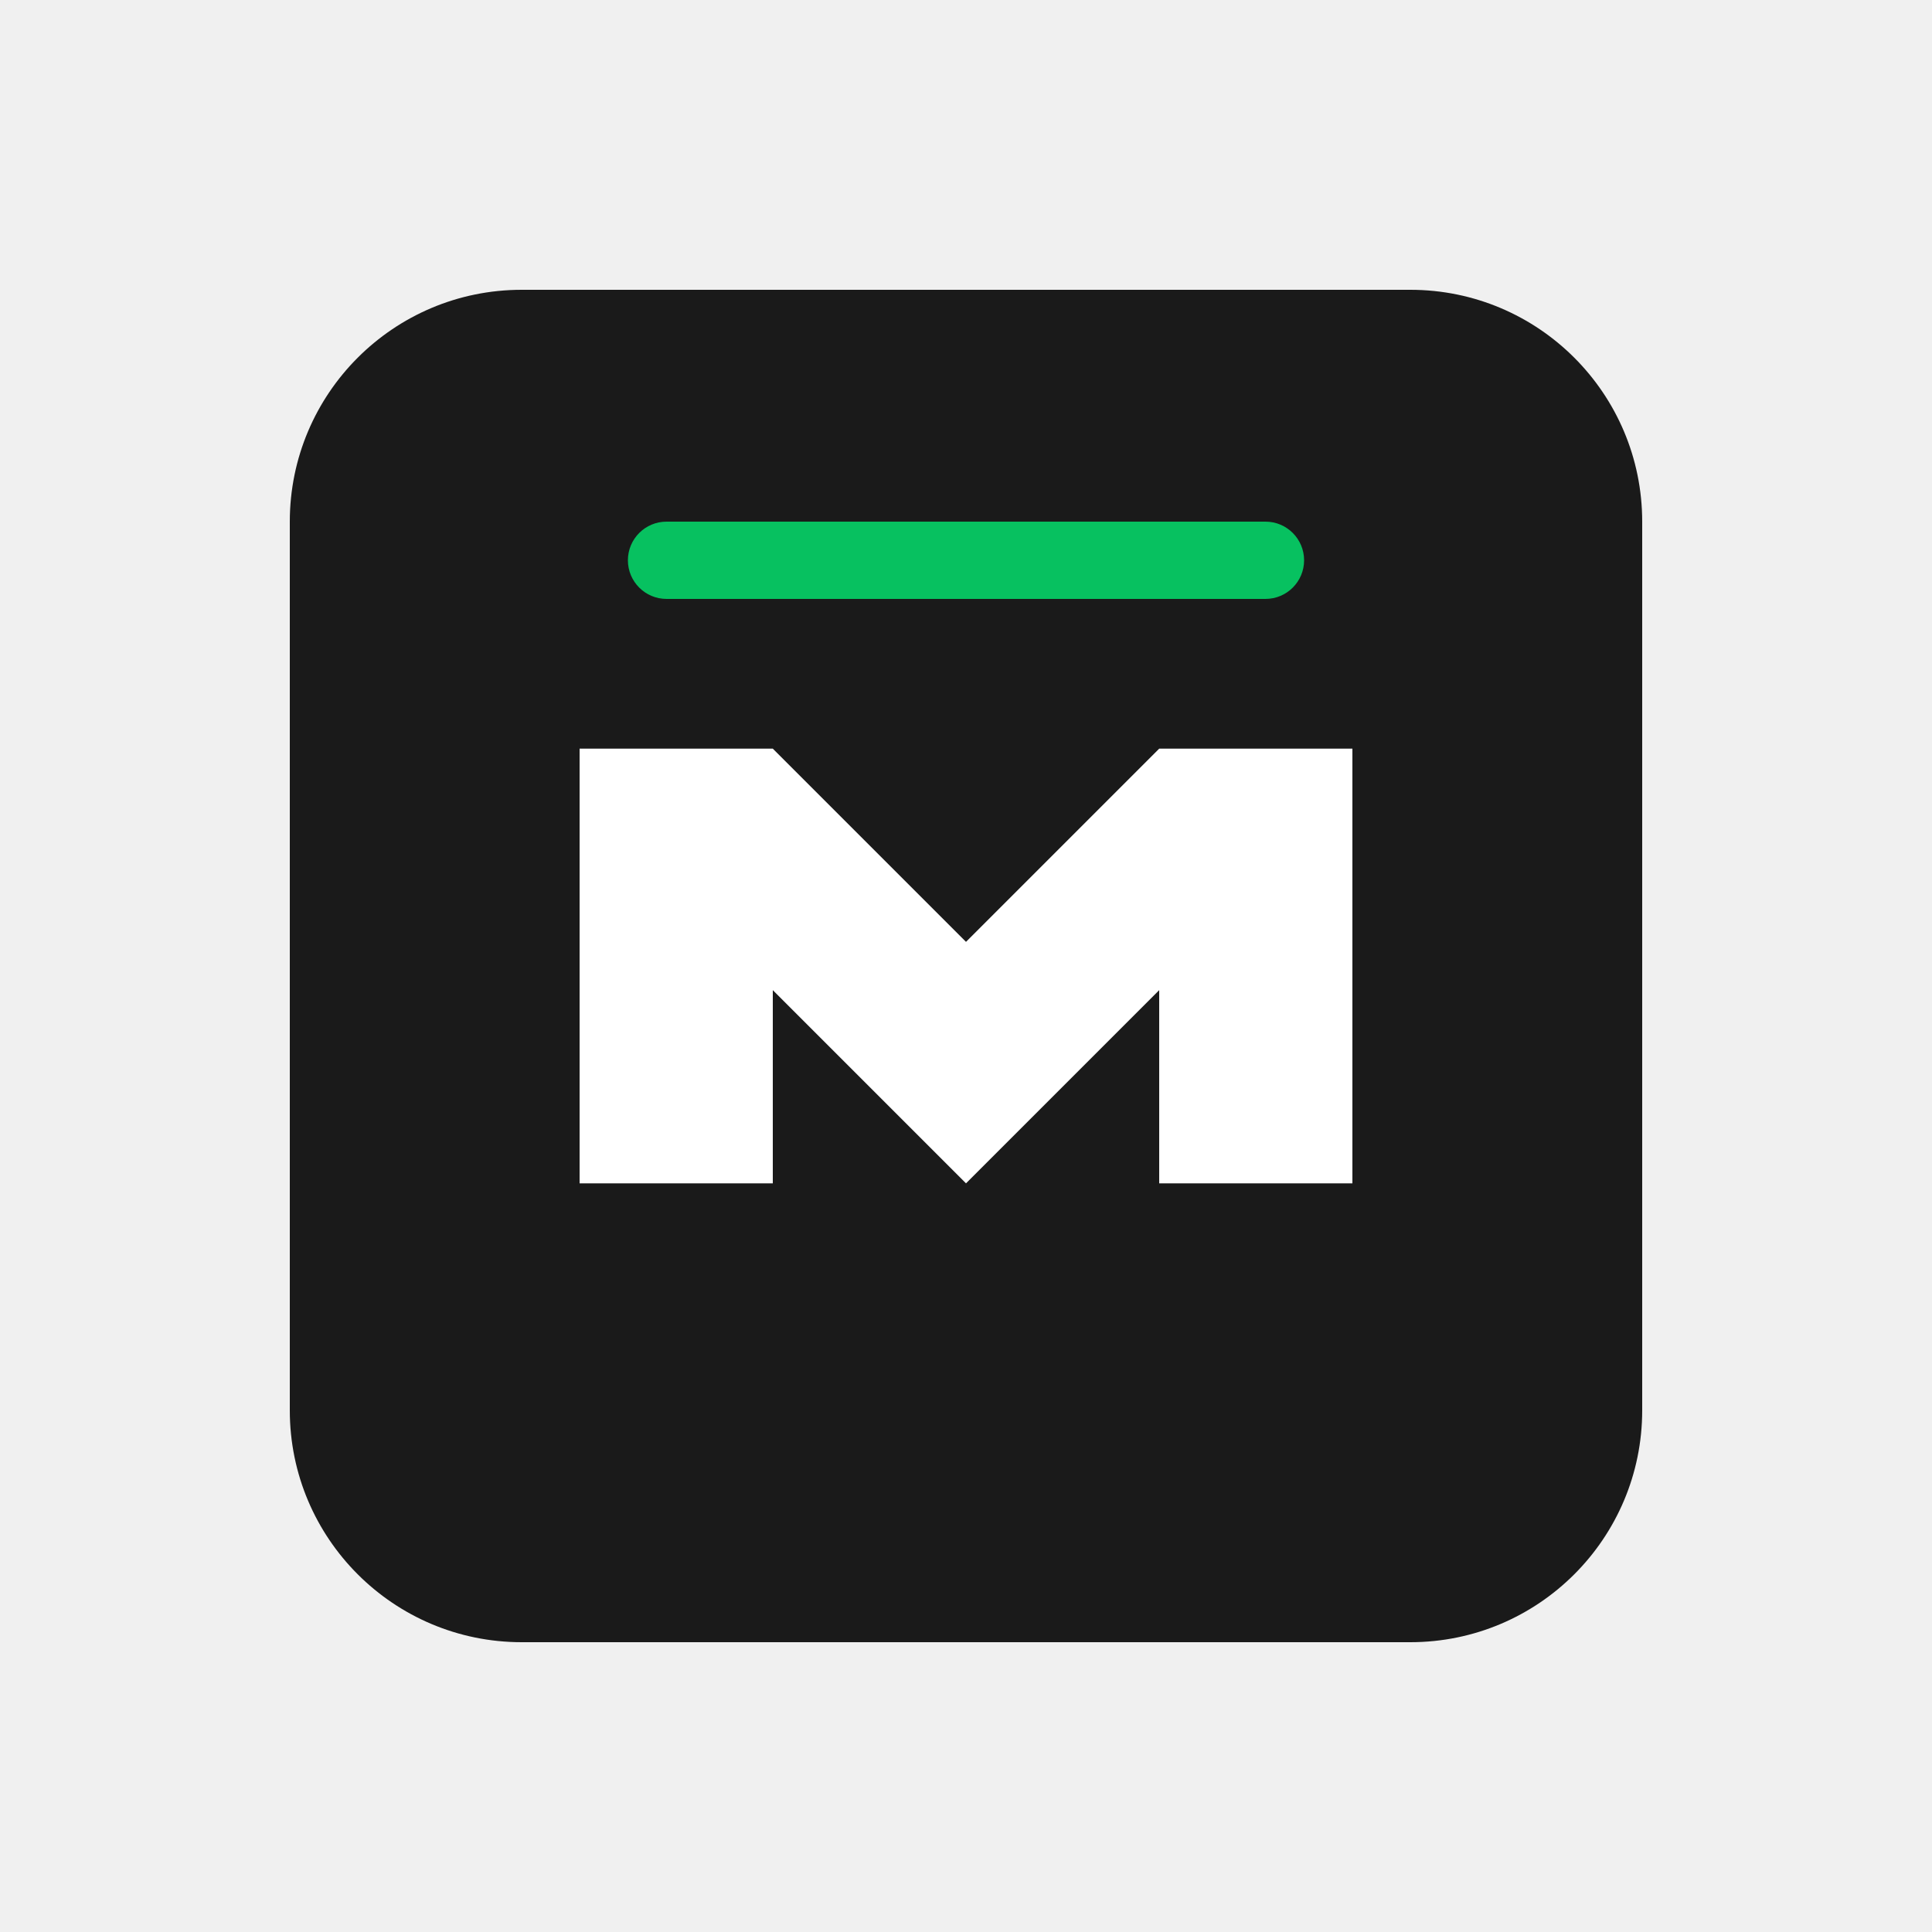
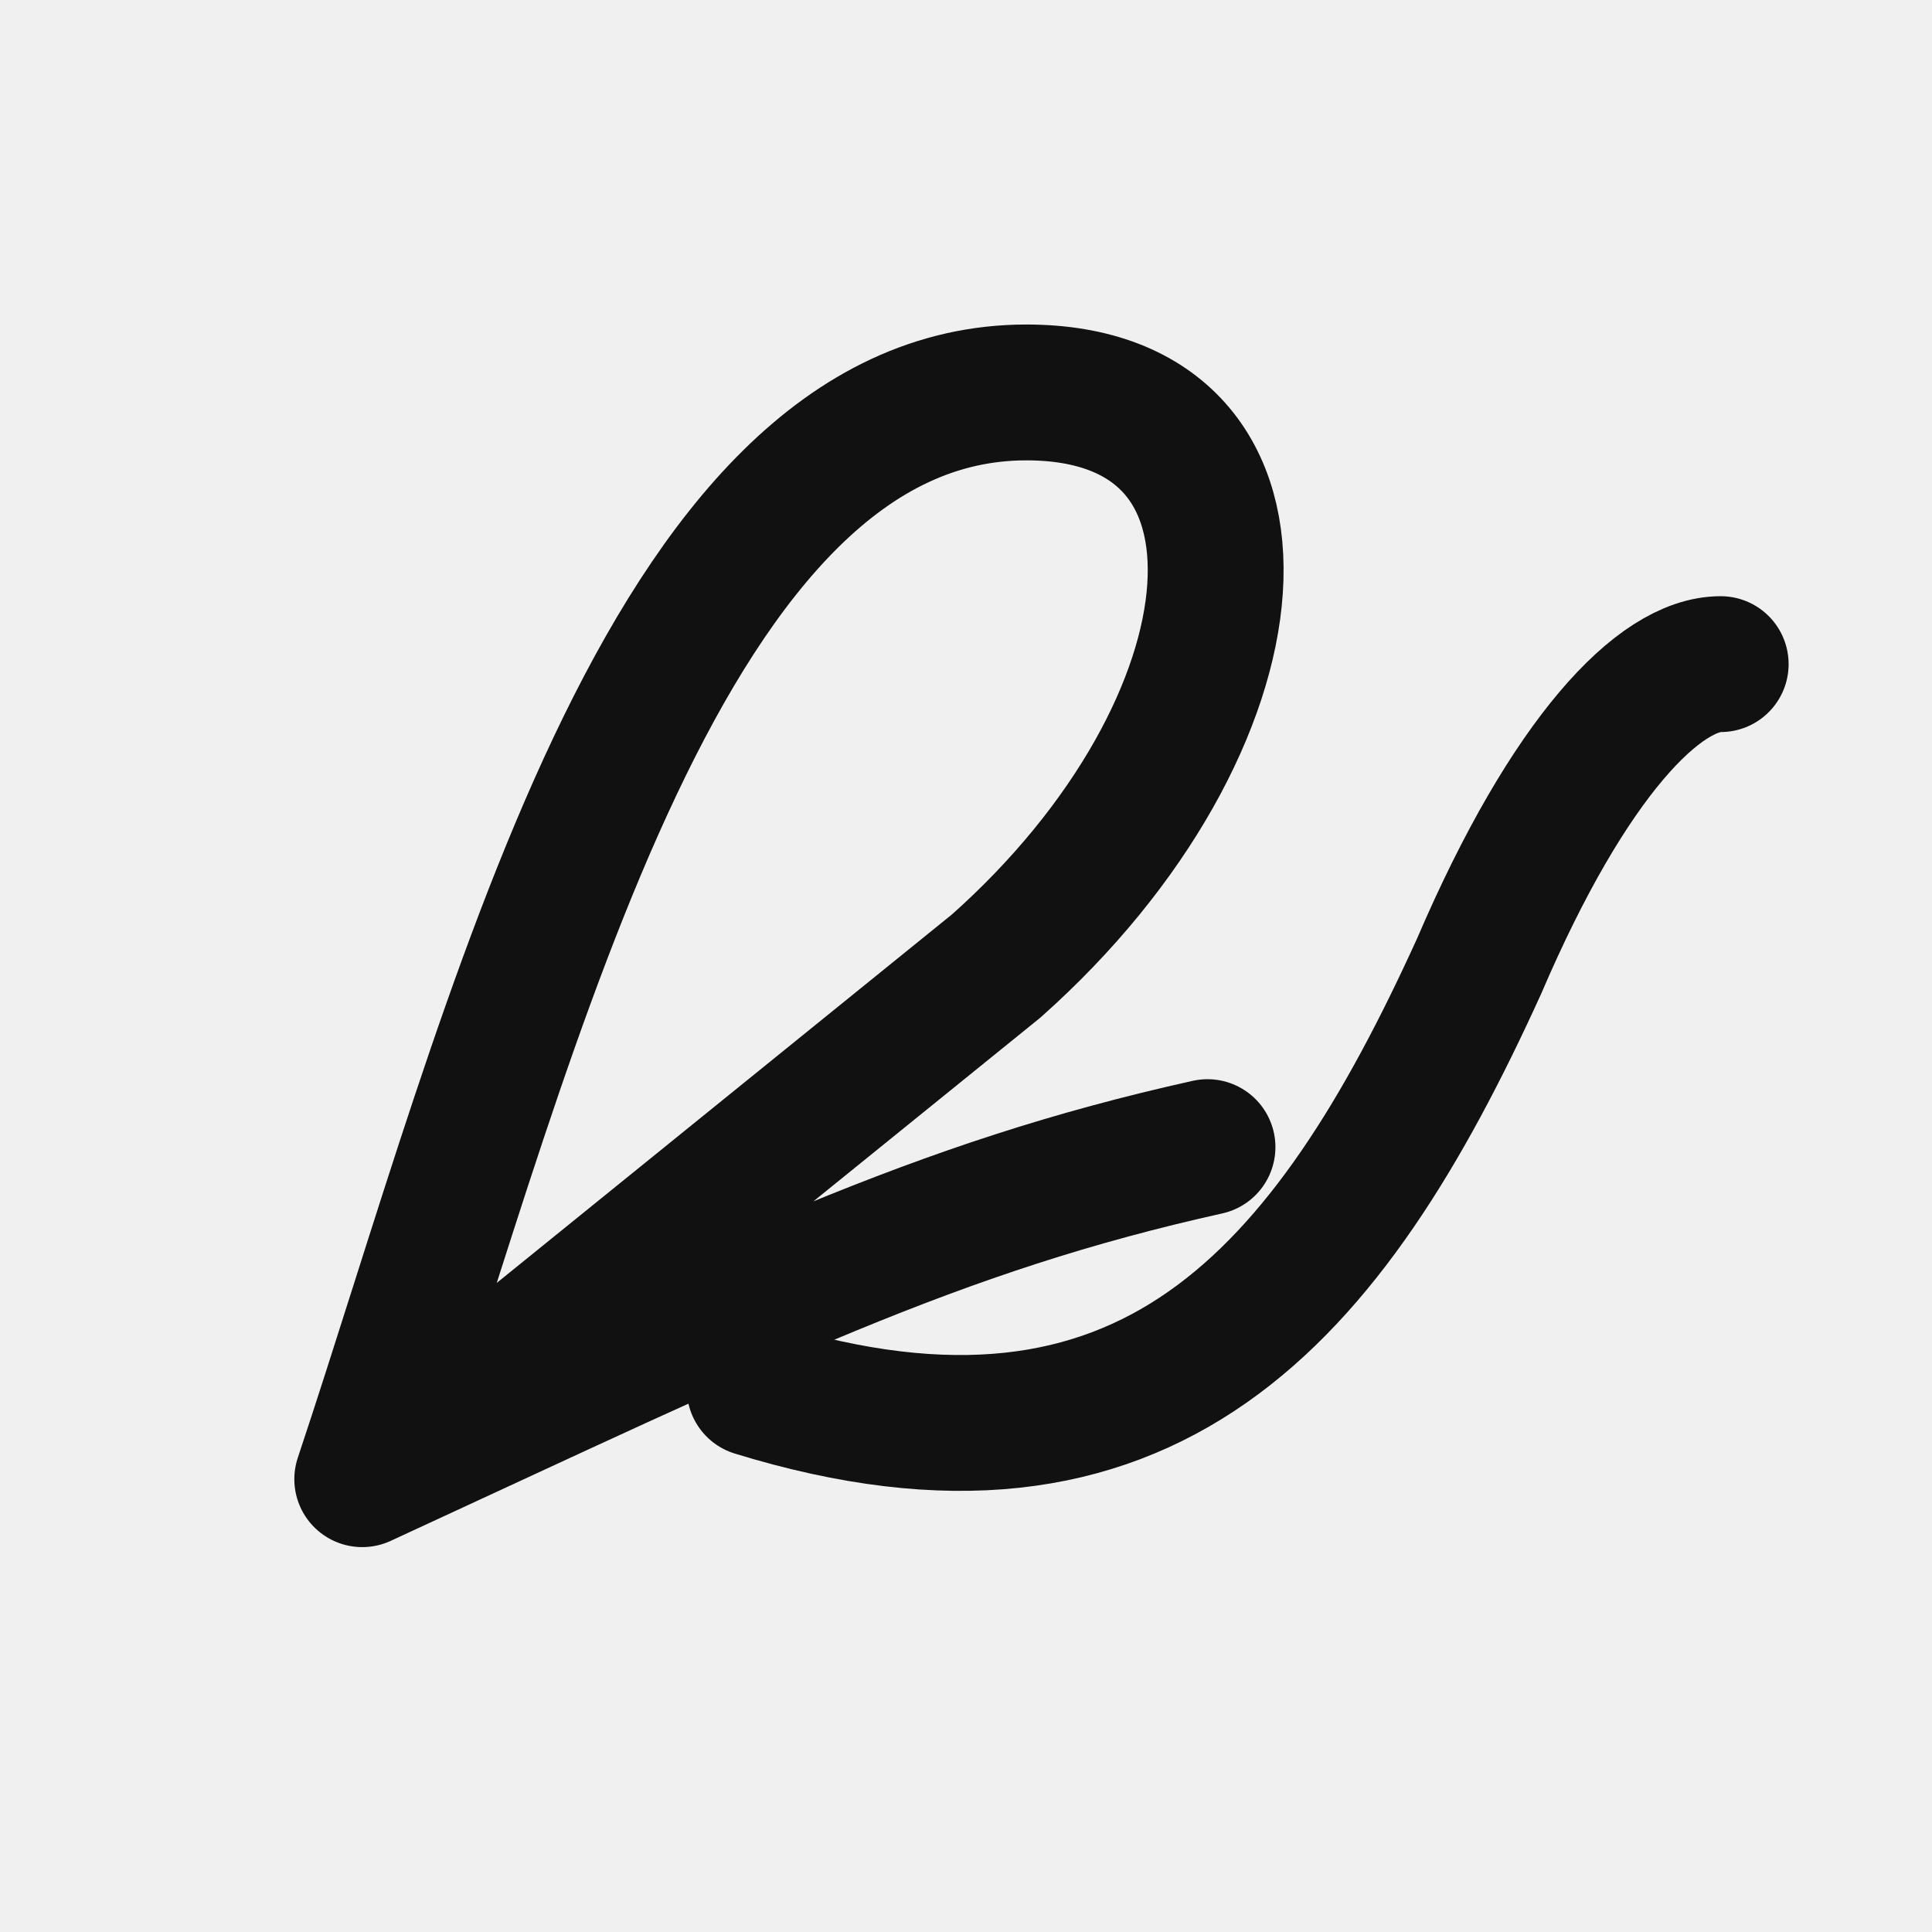
- <svg xmlns="http://www.w3.org/2000/svg" width="200" height="200" viewBox="0 0 200 200">
-   <rect x="30" y="30" width="140" height="140" rx="24" fill="#1A1A1A" />
-   <rect x="65" y="54" width="70" height="8" rx="4" fill="#07C160" />
-   <path d="M60 85 L60 130 H80 L80 110 L100 130 L120 110 L120 130 H140 L140 85 L120 85 L100 105 L80 85 Z" fill="#FFFFFF" transform="translate(0, -7.5)" />
+ <svg xmlns="http://www.w3.org/2000/svg" viewBox="0 0 64 64" fill="none">
+   <g stroke="#111111" stroke-width="4.5" stroke-linecap="round" stroke-linejoin="round">
+     <path d="M12 49 C17 34 22 13 34 13 C43 13 42 24 33 32 L12 49 C25 43 31 40 40 38" />
+     <path d="M25 46 C38 50 44 43 49 32 C52 25 55 22 57 22" />
+   </g>
</svg>
